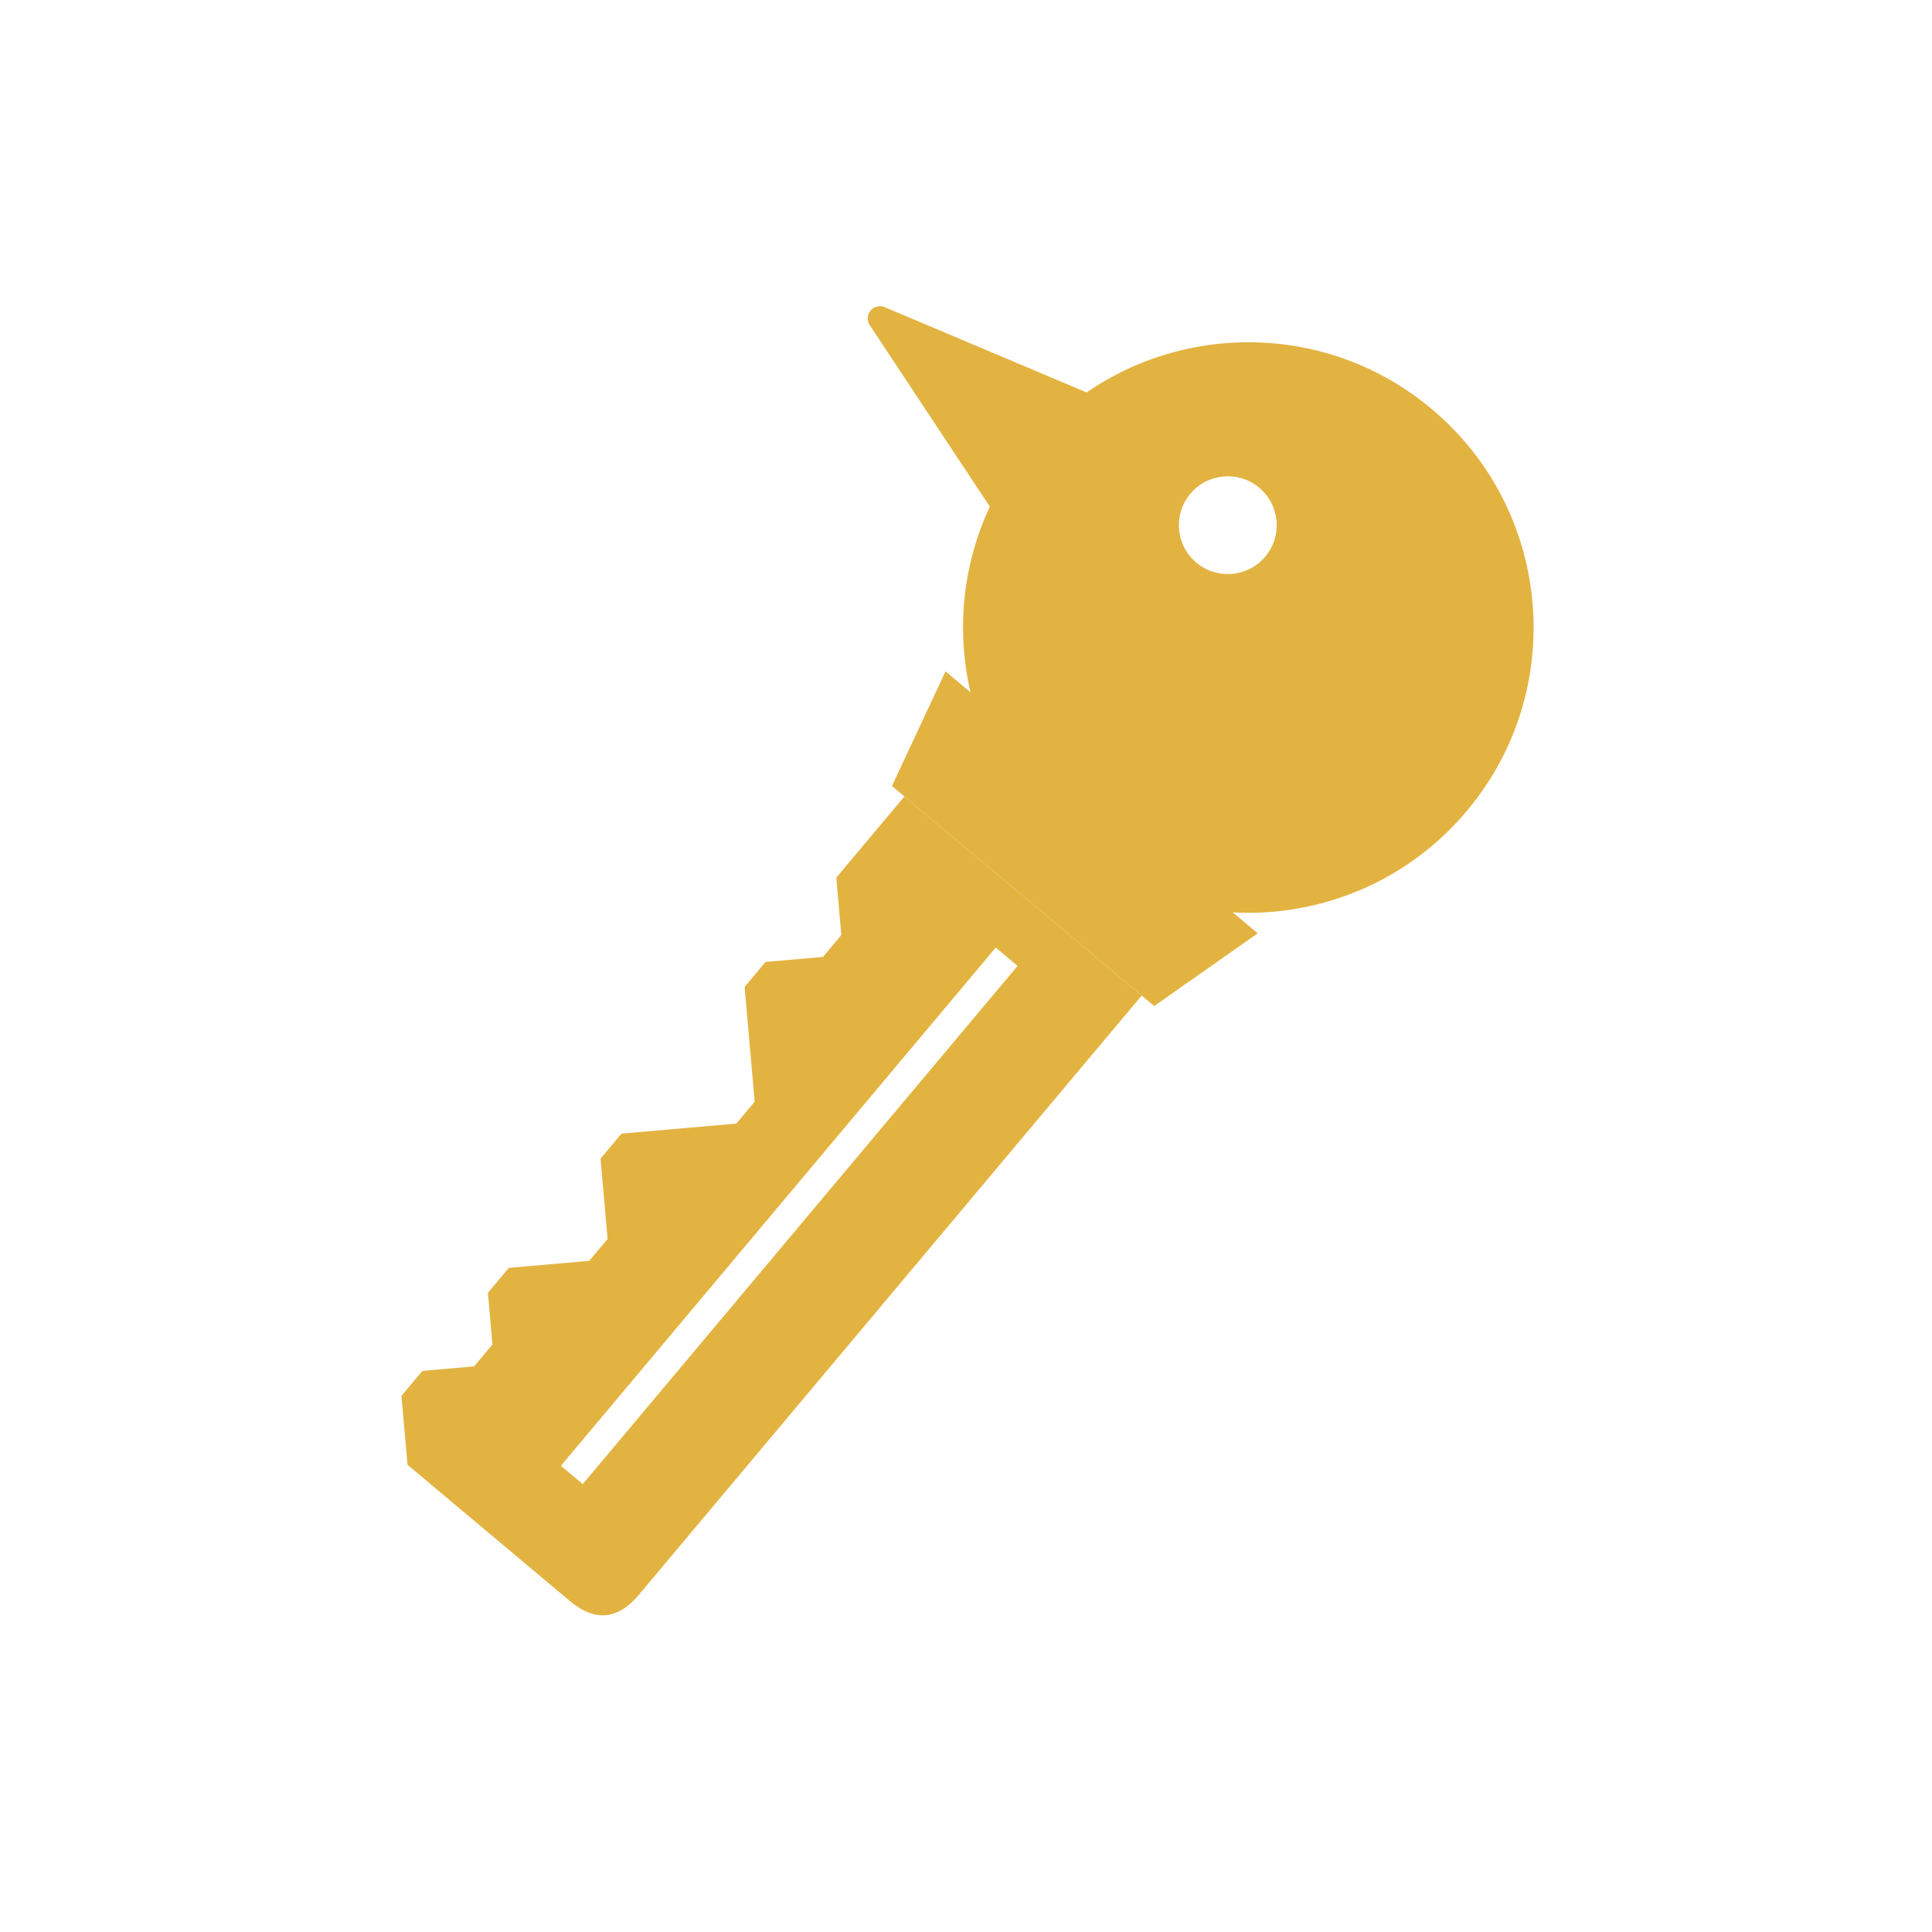
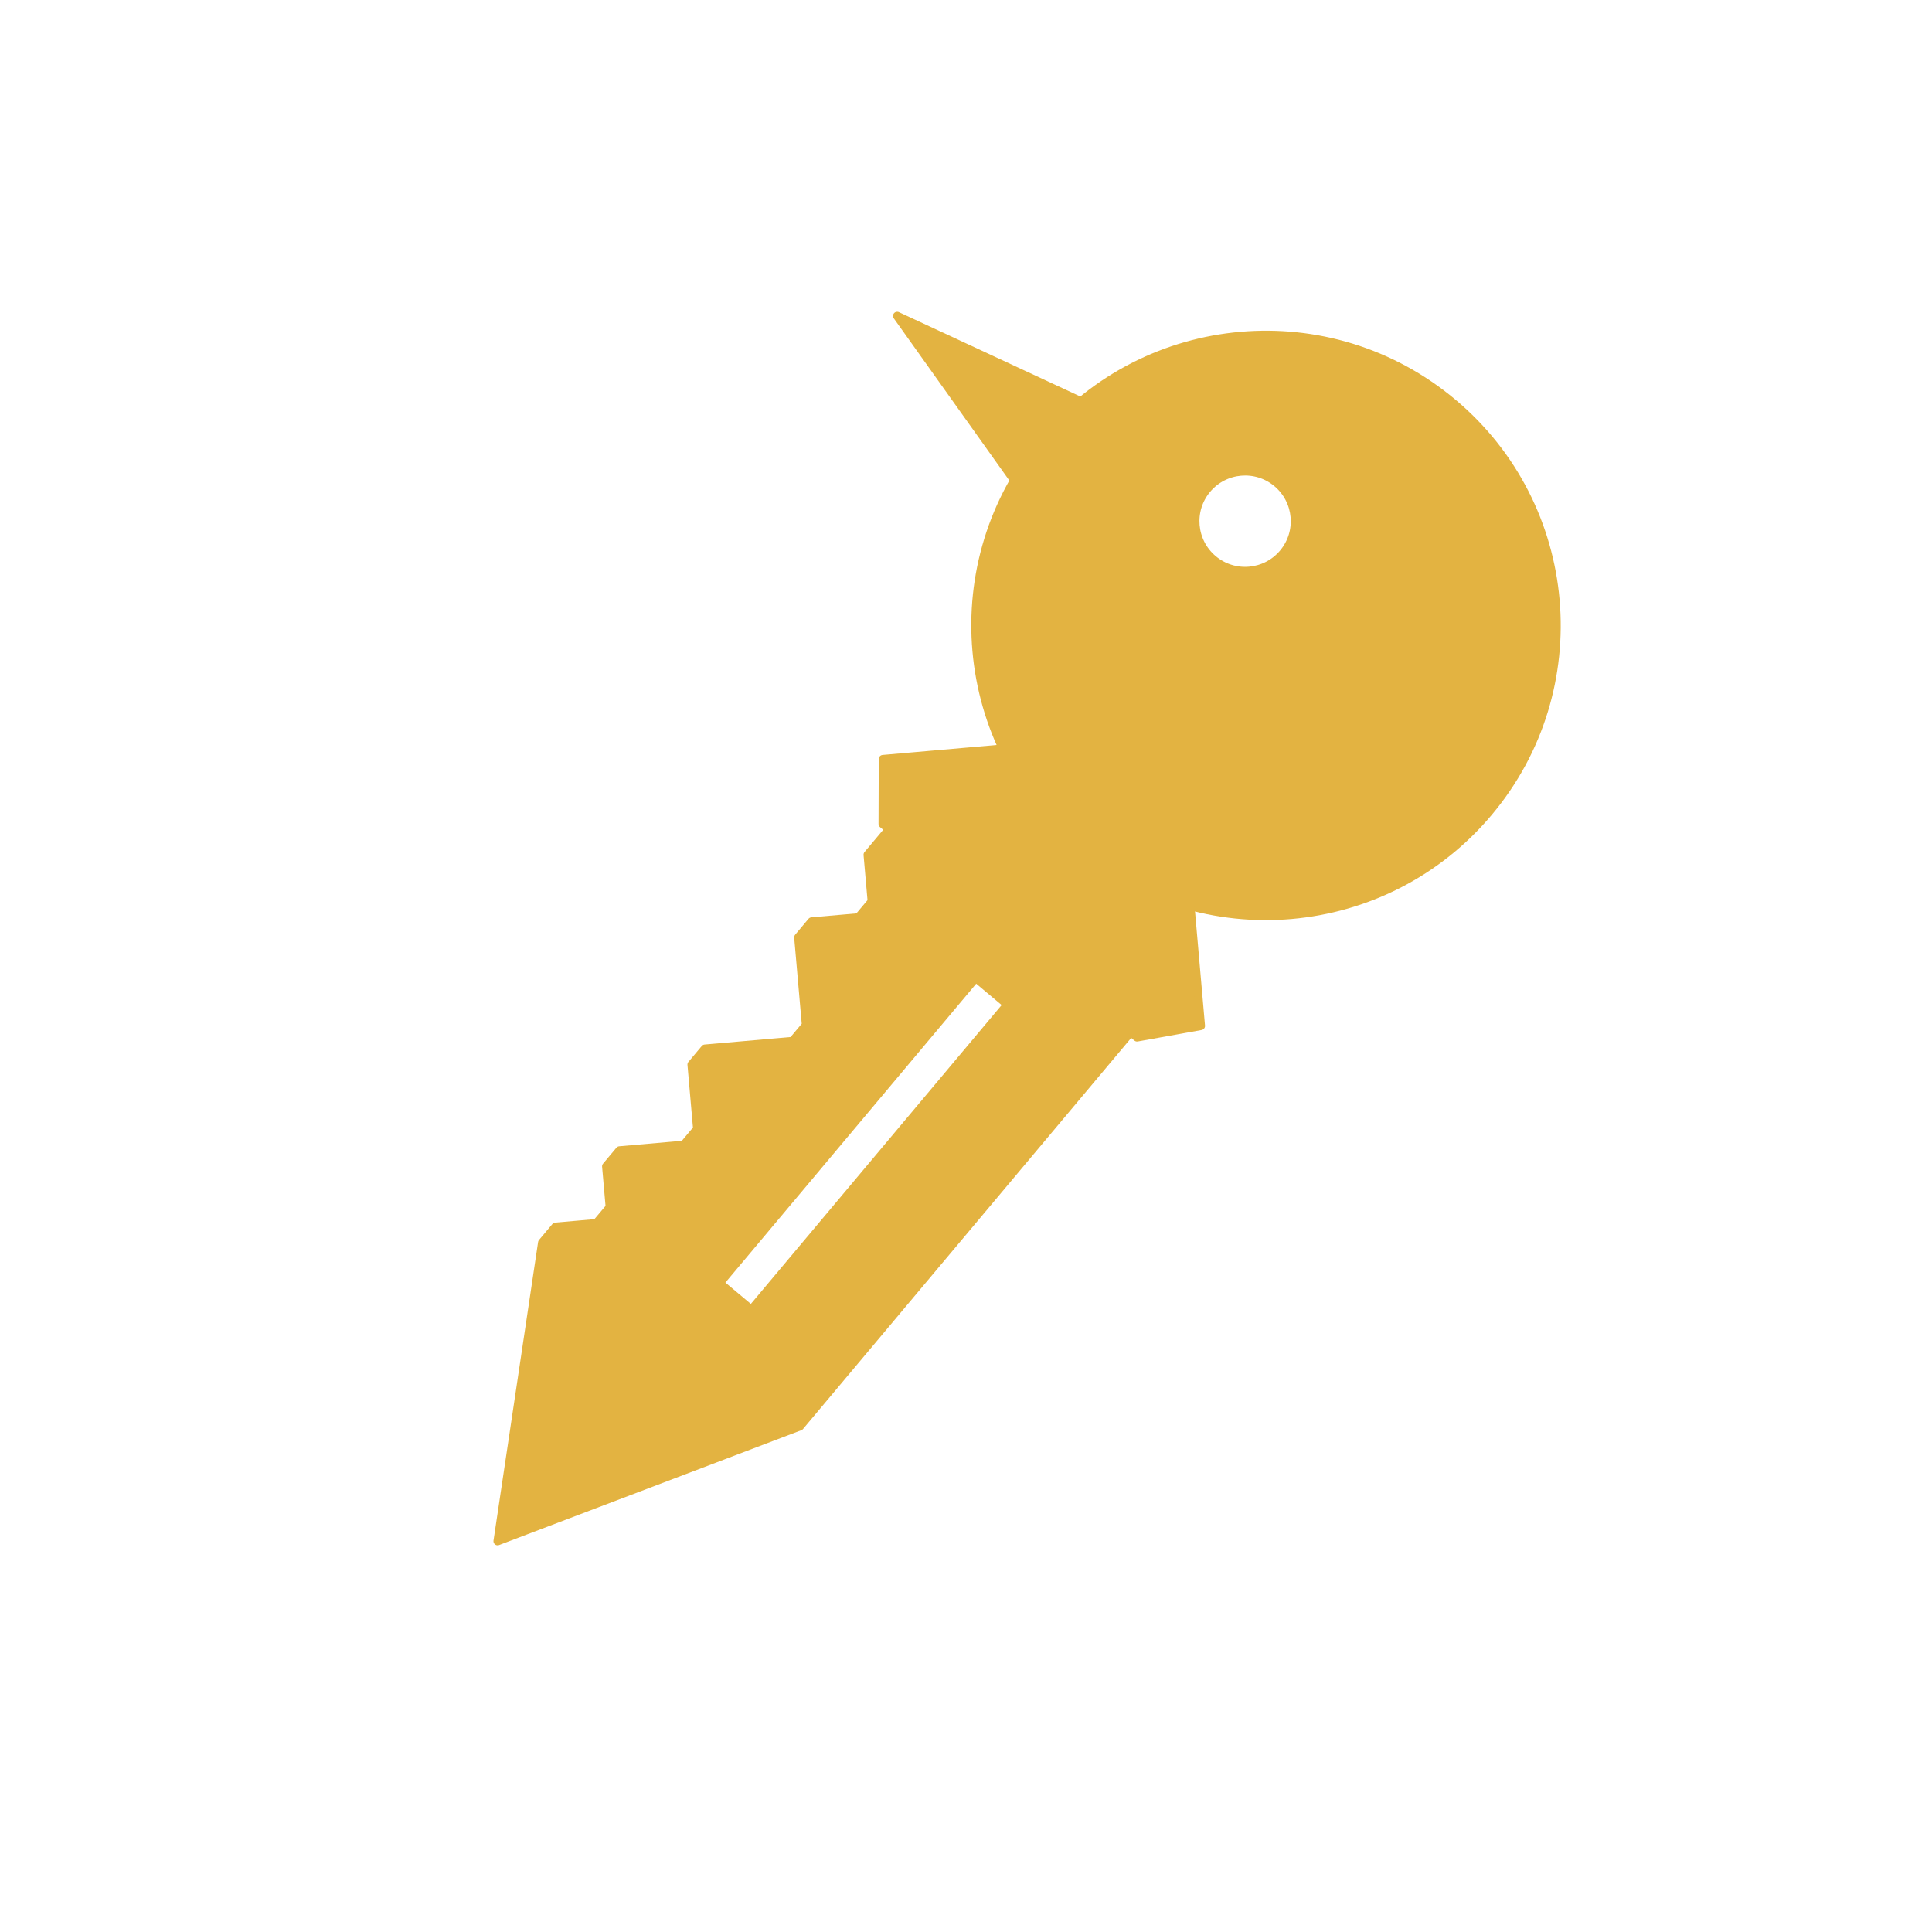
<svg xmlns="http://www.w3.org/2000/svg" viewBox="0 0 512 512" width="512" height="512" role="img" aria-label="A golden key whose bow is the head of a bird">
-   <g fill="#e3b341" stroke="#e3b341" stroke-width="6" stroke-linejoin="round" transform="translate(256 256) scale(1.08) translate(-256 -256) translate(-13 15) rotate(40 256 256)">
-     <path fill-rule="evenodd" stroke="none" d="M186 128a70 70 0 1 0 140 0a70 70 0 1 0-140 0zM224 112a12 12 0 1 0 24 0a12 12 0 1 0-24 0z" />
-     <path d="M190 112 138 128 192 144z" />
-     <path stroke="none" d="M206 184H306L298 214H214Z" />
-     <path fill-rule="evenodd" stroke="none" d="M218 214 V240 L228 250 V257 L218 267 V275 L238 295 V302 L218 322 V330 L232 344 V351 L218 365 V373 L227 382 V389 L218 398 V406 V406 L230 418 H282 Q294 418 294 406 V214 Z M259 228 h7 v166 h-7 z" />
+   <g fill="#e3b341" stroke="#e3b341" stroke-width="2" stroke-linejoin="round" transform="translate(256 256) scale(1.1) translate(-256 -256) translate(-10 16) rotate(40 256 256)">
+     <path fill-rule="evenodd" d="M186 128a70 70 0 1 0 140 0a70 70 0 1 0-140 0zM224 112a12 12 0 1 0 24 0a12 12 0 1 0-24 0z" />
+     <path d="M192 114 140 128 194 142z" />
+     <path d="M228 190H284L306 212L296 224H216L206 212Z" />
+     <path fill-rule="evenodd" d="M218 224 V232 L226 240 V245 L218 253 V258 L233 273 V278 L218 293 V298 L229 309 V314 L218 325 V330 L225 337 V342 L218 349 V354 L256 416 L294 348 V224 Z M257 238 h10 v96 h-10 z" />
  </g>
</svg>
